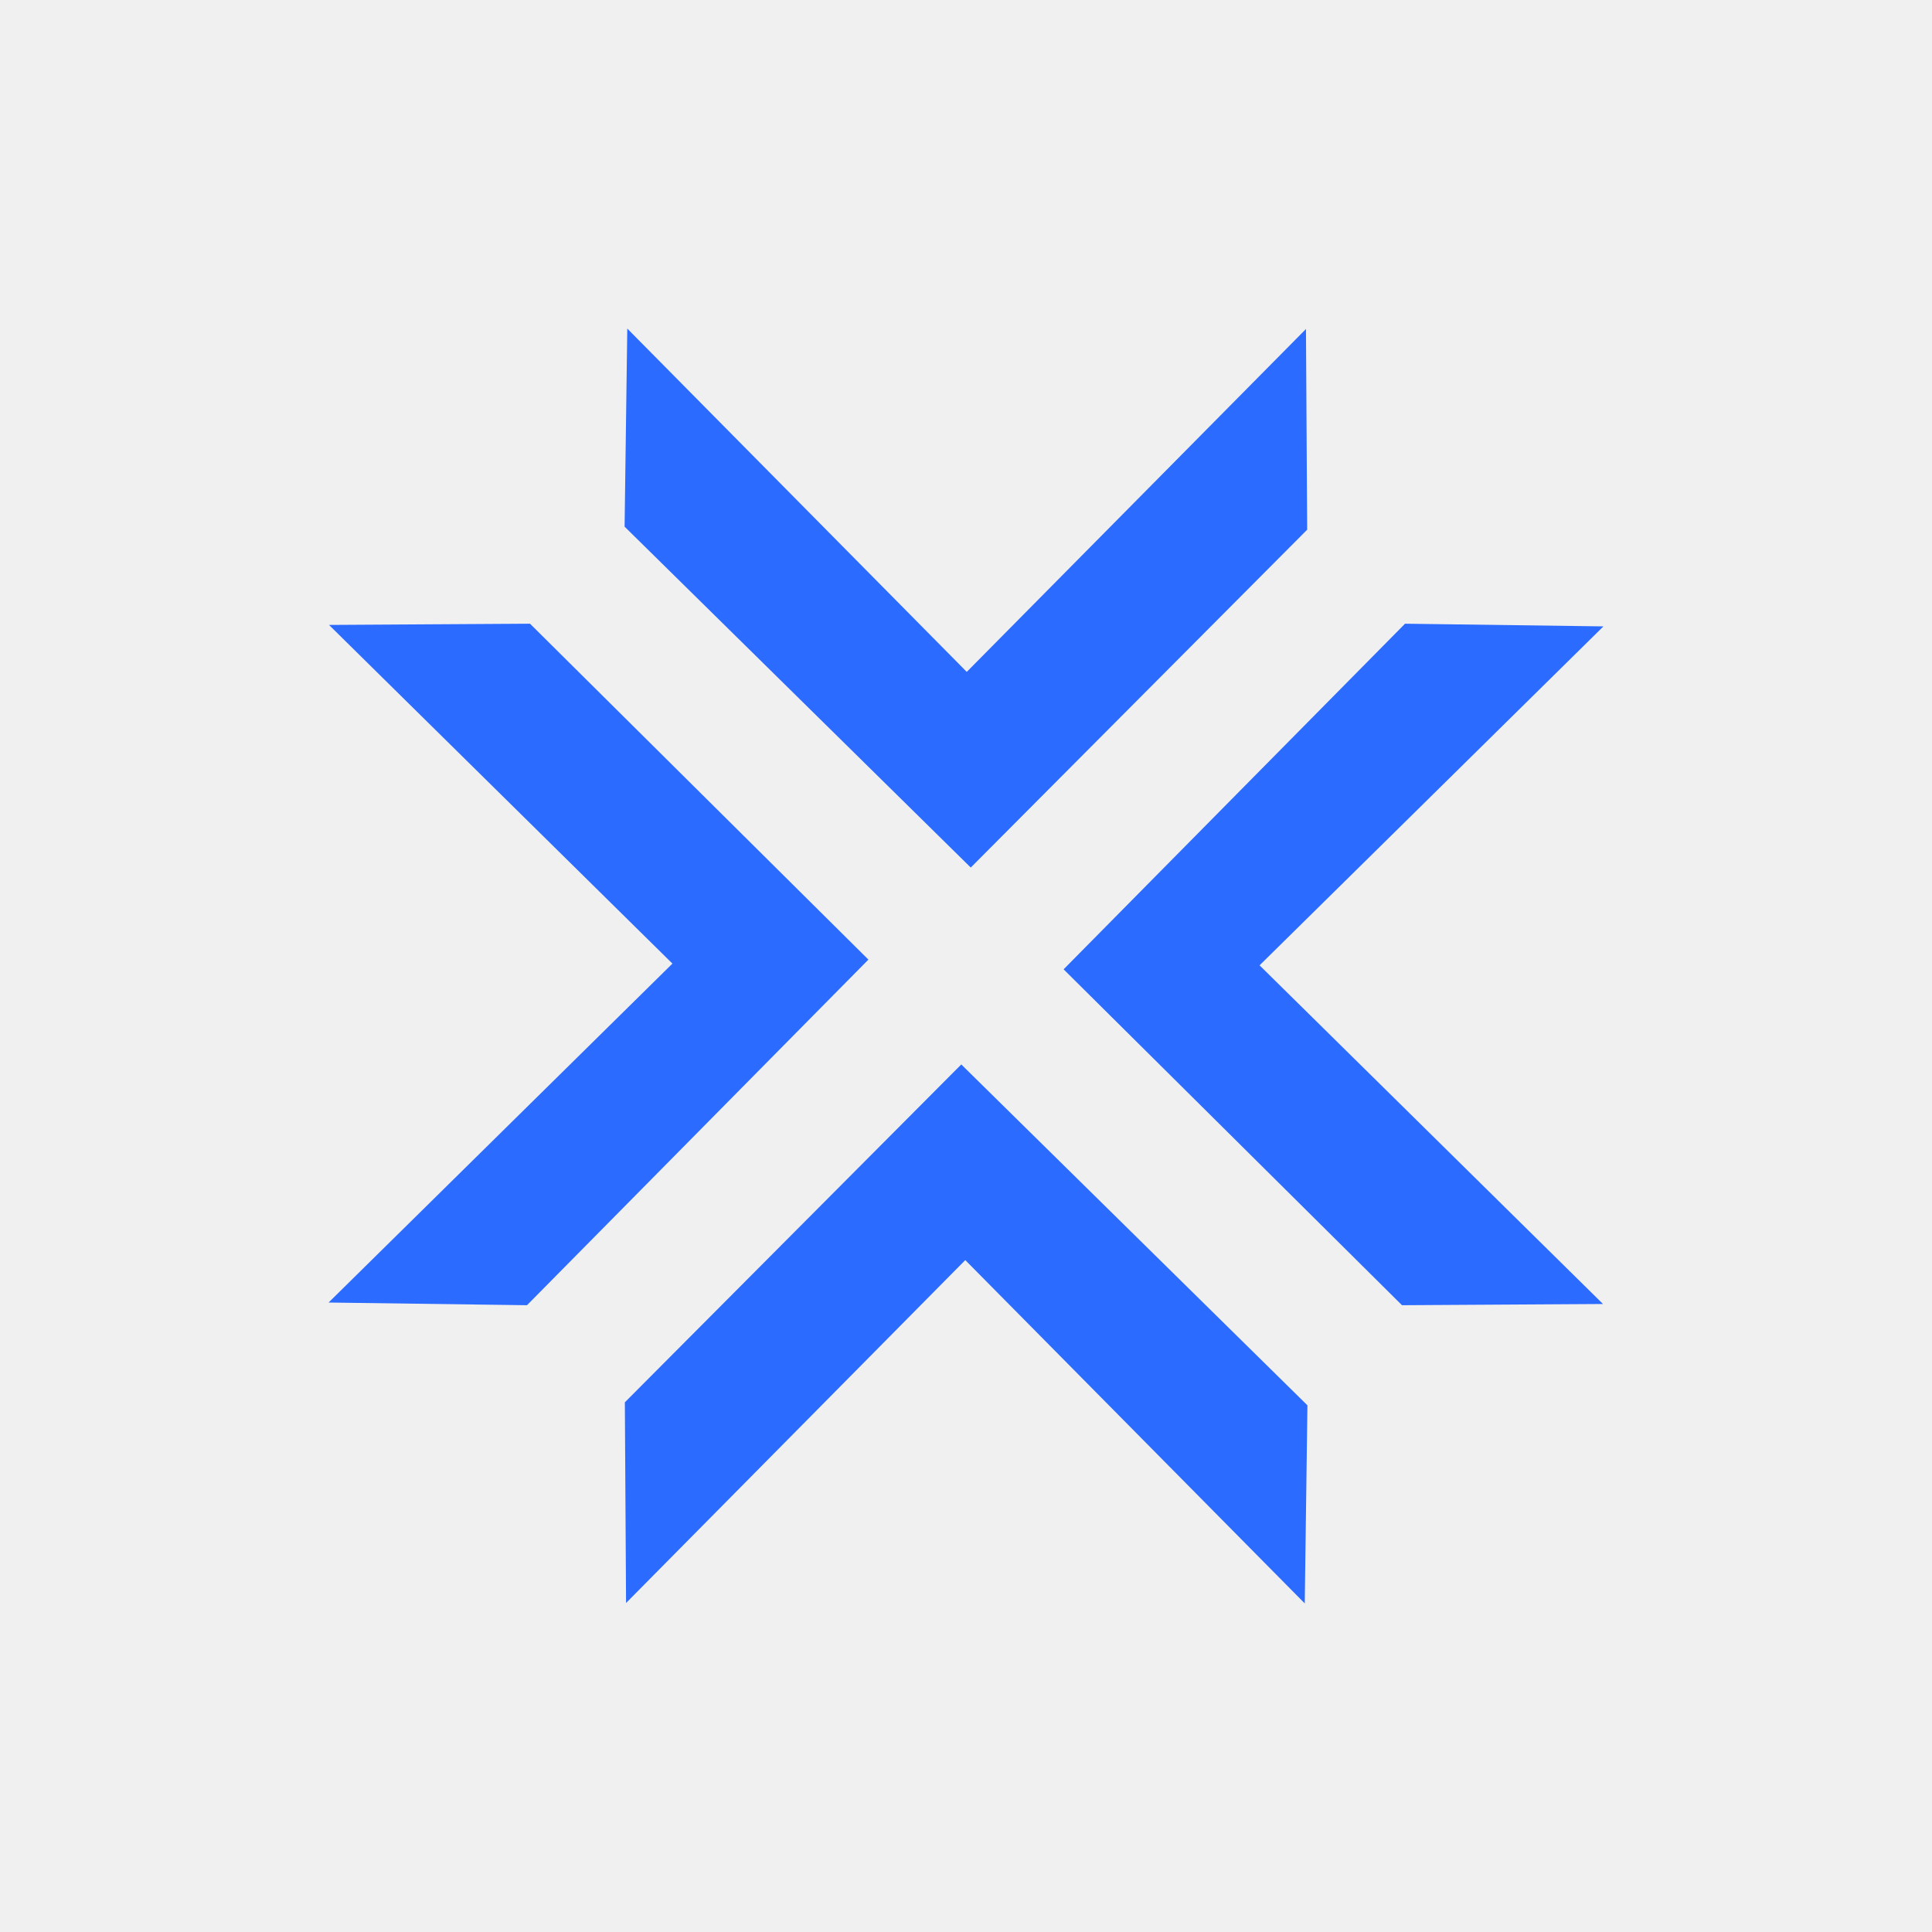
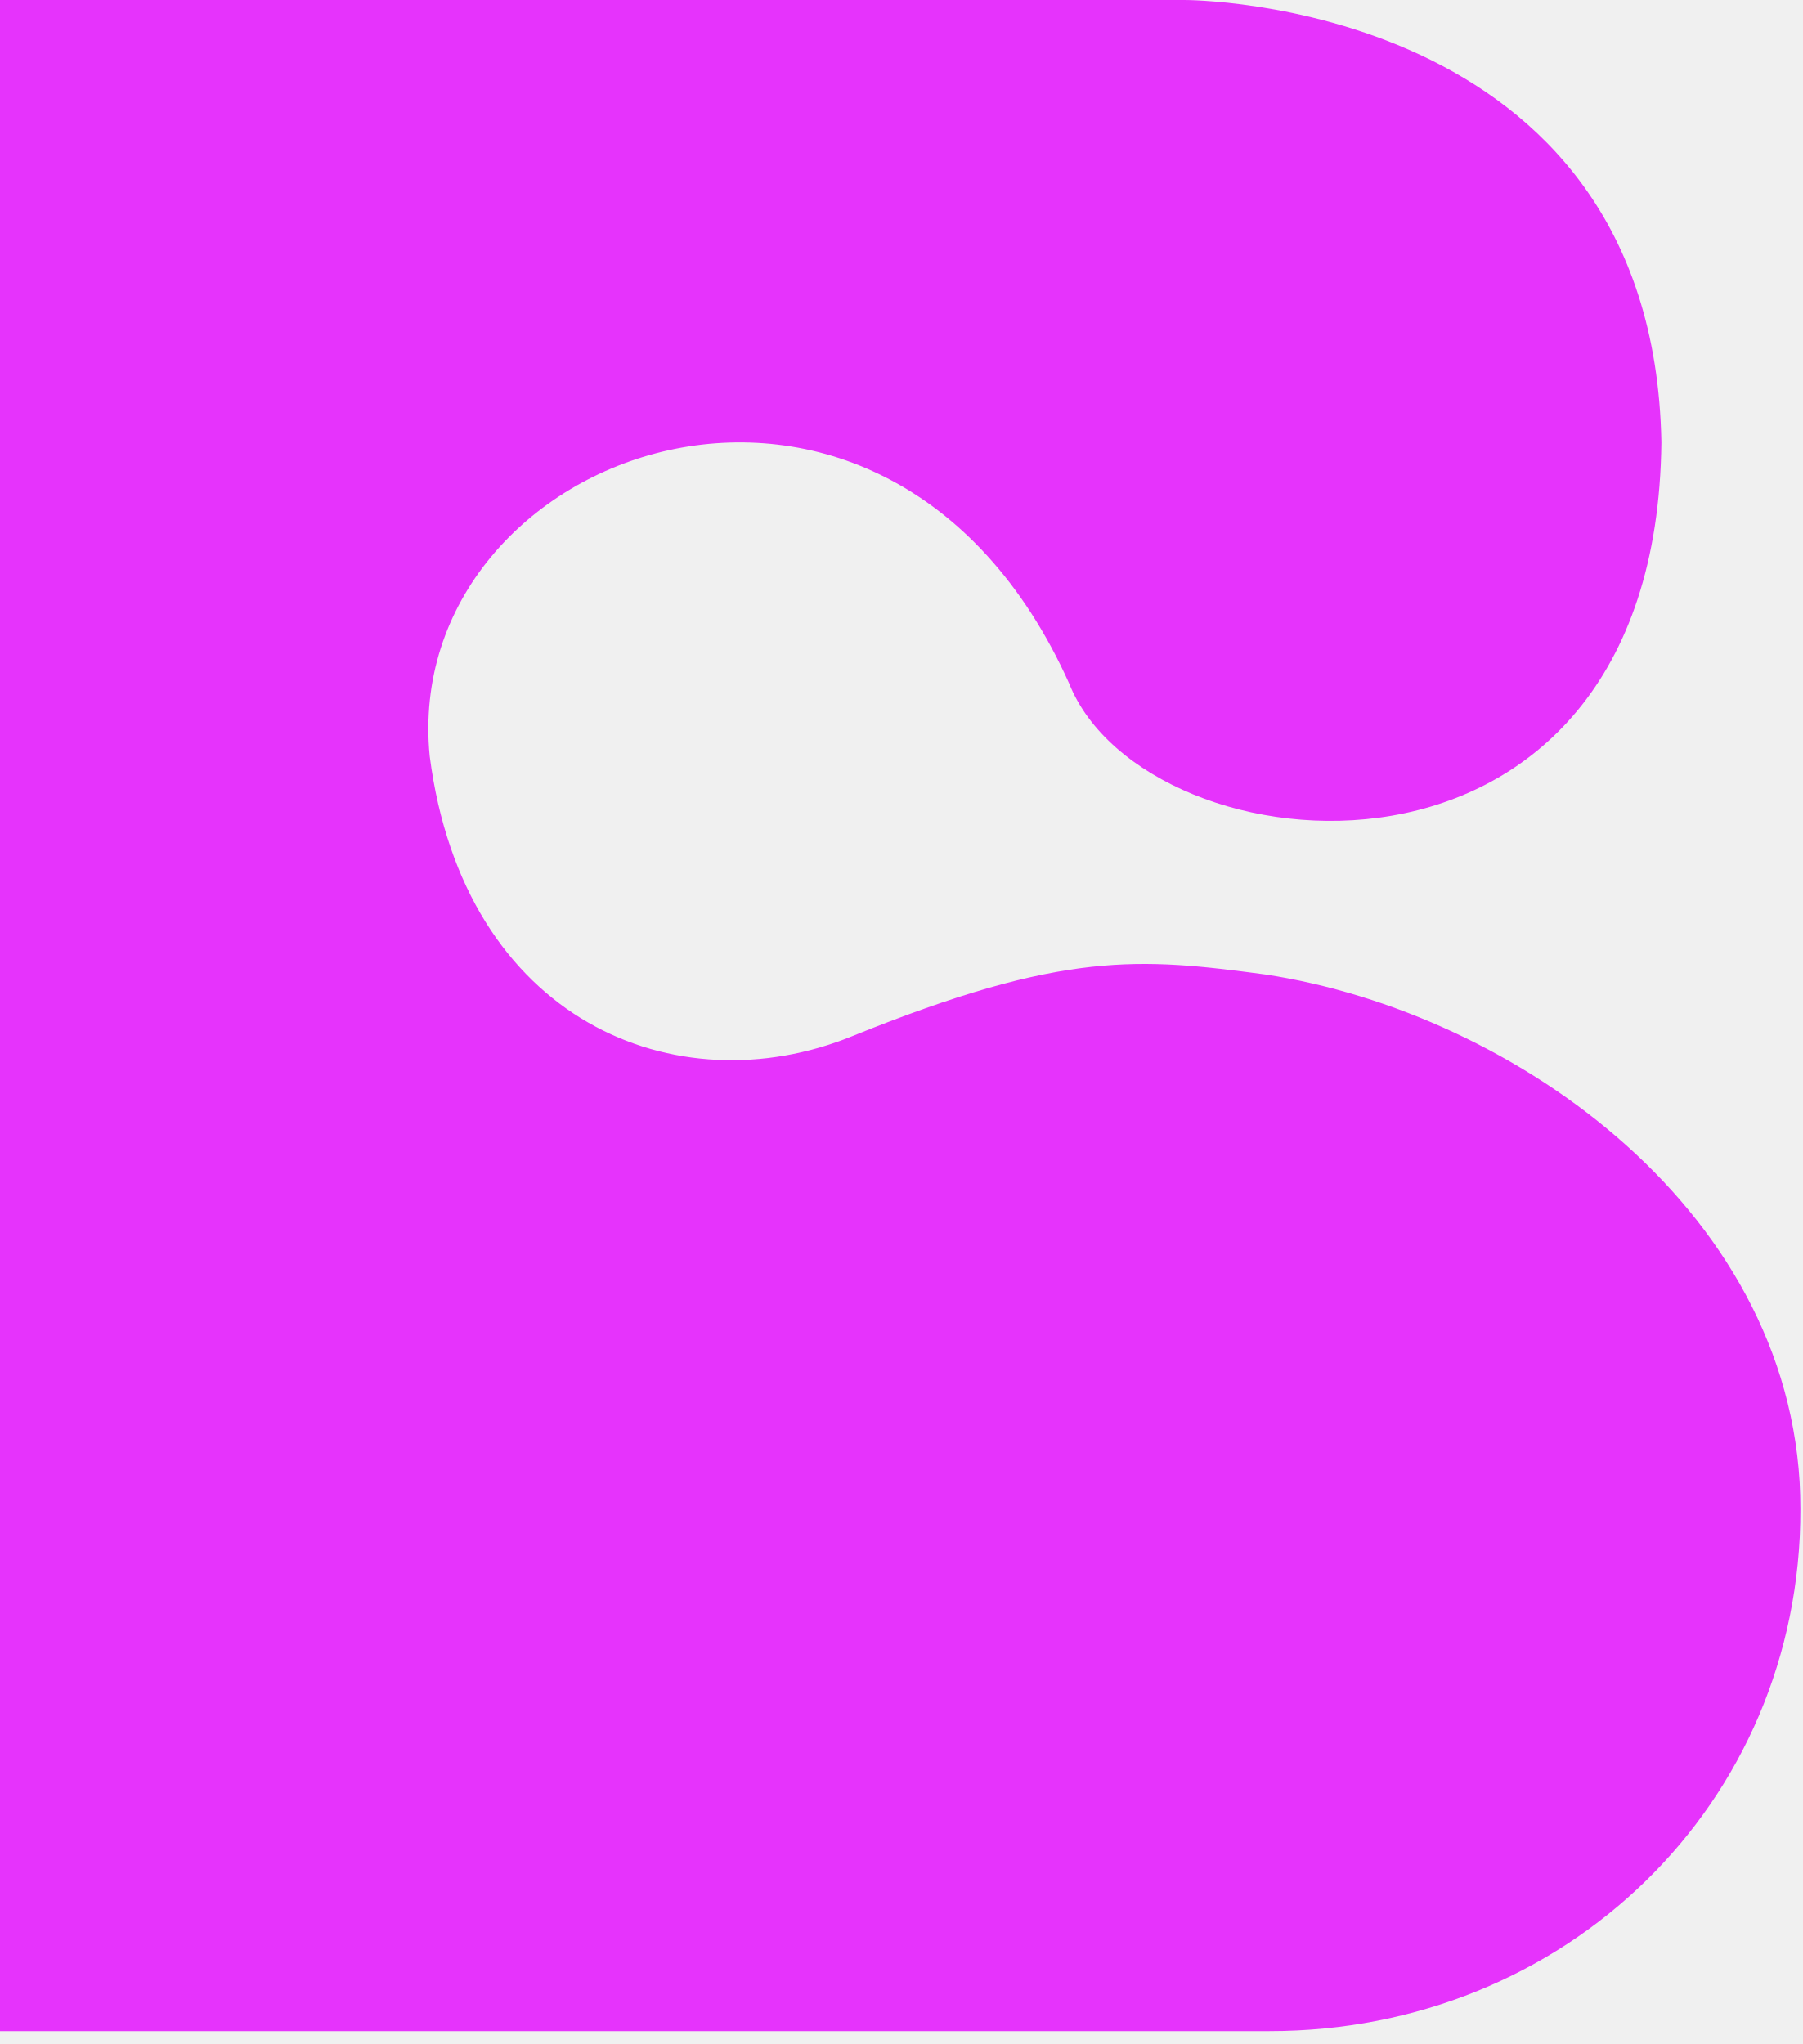
- <svg xmlns="http://www.w3.org/2000/svg" width="294" height="294" viewBox="0 0 294 294" fill="none">
-   <g clip-path="url(#clip0_11051_5570)">
-     <path d="M161.852 147.505L213.347 198.62L243.936 198.435L191.674 146.897L244 95.32L213.808 94.912L161.852 147.505Z" fill="#2C6BFF" />
-     <path d="M147.723 132.018L198.918 80.605L198.734 50.065L147.114 102.243L95.456 50L95.047 80.144L147.723 132.018Z" fill="#2C6BFF" />
-     <path d="M132.148 146.027L80.653 94.912L50.065 95.097L102.326 146.635L50 198.212L80.192 198.62L132.148 146.027Z" fill="#2C6BFF" />
-     <path d="M146.281 161.98L95.086 213.394L95.27 243.934L146.89 191.755L198.549 243.999L198.957 213.854L146.281 161.98Z" fill="#2C6BFF" />
+ <svg xmlns="http://www.w3.org/2000/svg" width="441" height="500" viewBox="0 0 441 500" fill="none">
+   <mask id="mask0_2329_62546" style="mask-type:luminance" maskUnits="userSpaceOnUse" x="0" y="0" width="441" height="500">
+     <path d="M440.378 0H0V500H440.378V0Z" fill="white" />
+   </mask>
+   <g mask="url(#mask0_2329_62546)">
+     <path d="M309.574 238.391C278.808 234.282 260.271 232.467 208.389 253.487C165.584 270.877 113.51 249.952 105.102 184.98C97.65 109.689 216.32 66.597 261.513 167.208C280.145 213.931 405.121 226.352 406.363 108.16C404.357 -0.382 289.7 1.86899e-05 289.7 1.86899e-05H0V496.847H310.529C382.763 496.847 440.378 441.429 440.378 369.196C440.378 296.962 370.438 247.659 309.574 238.391Z" fill="#E633FC" />
  </g>
-   <defs>
-     <clipPath id="clip0_11051_5570">
-       <rect width="294" height="294" fill="white" />
-     </clipPath>
-   </defs>
</svg>
